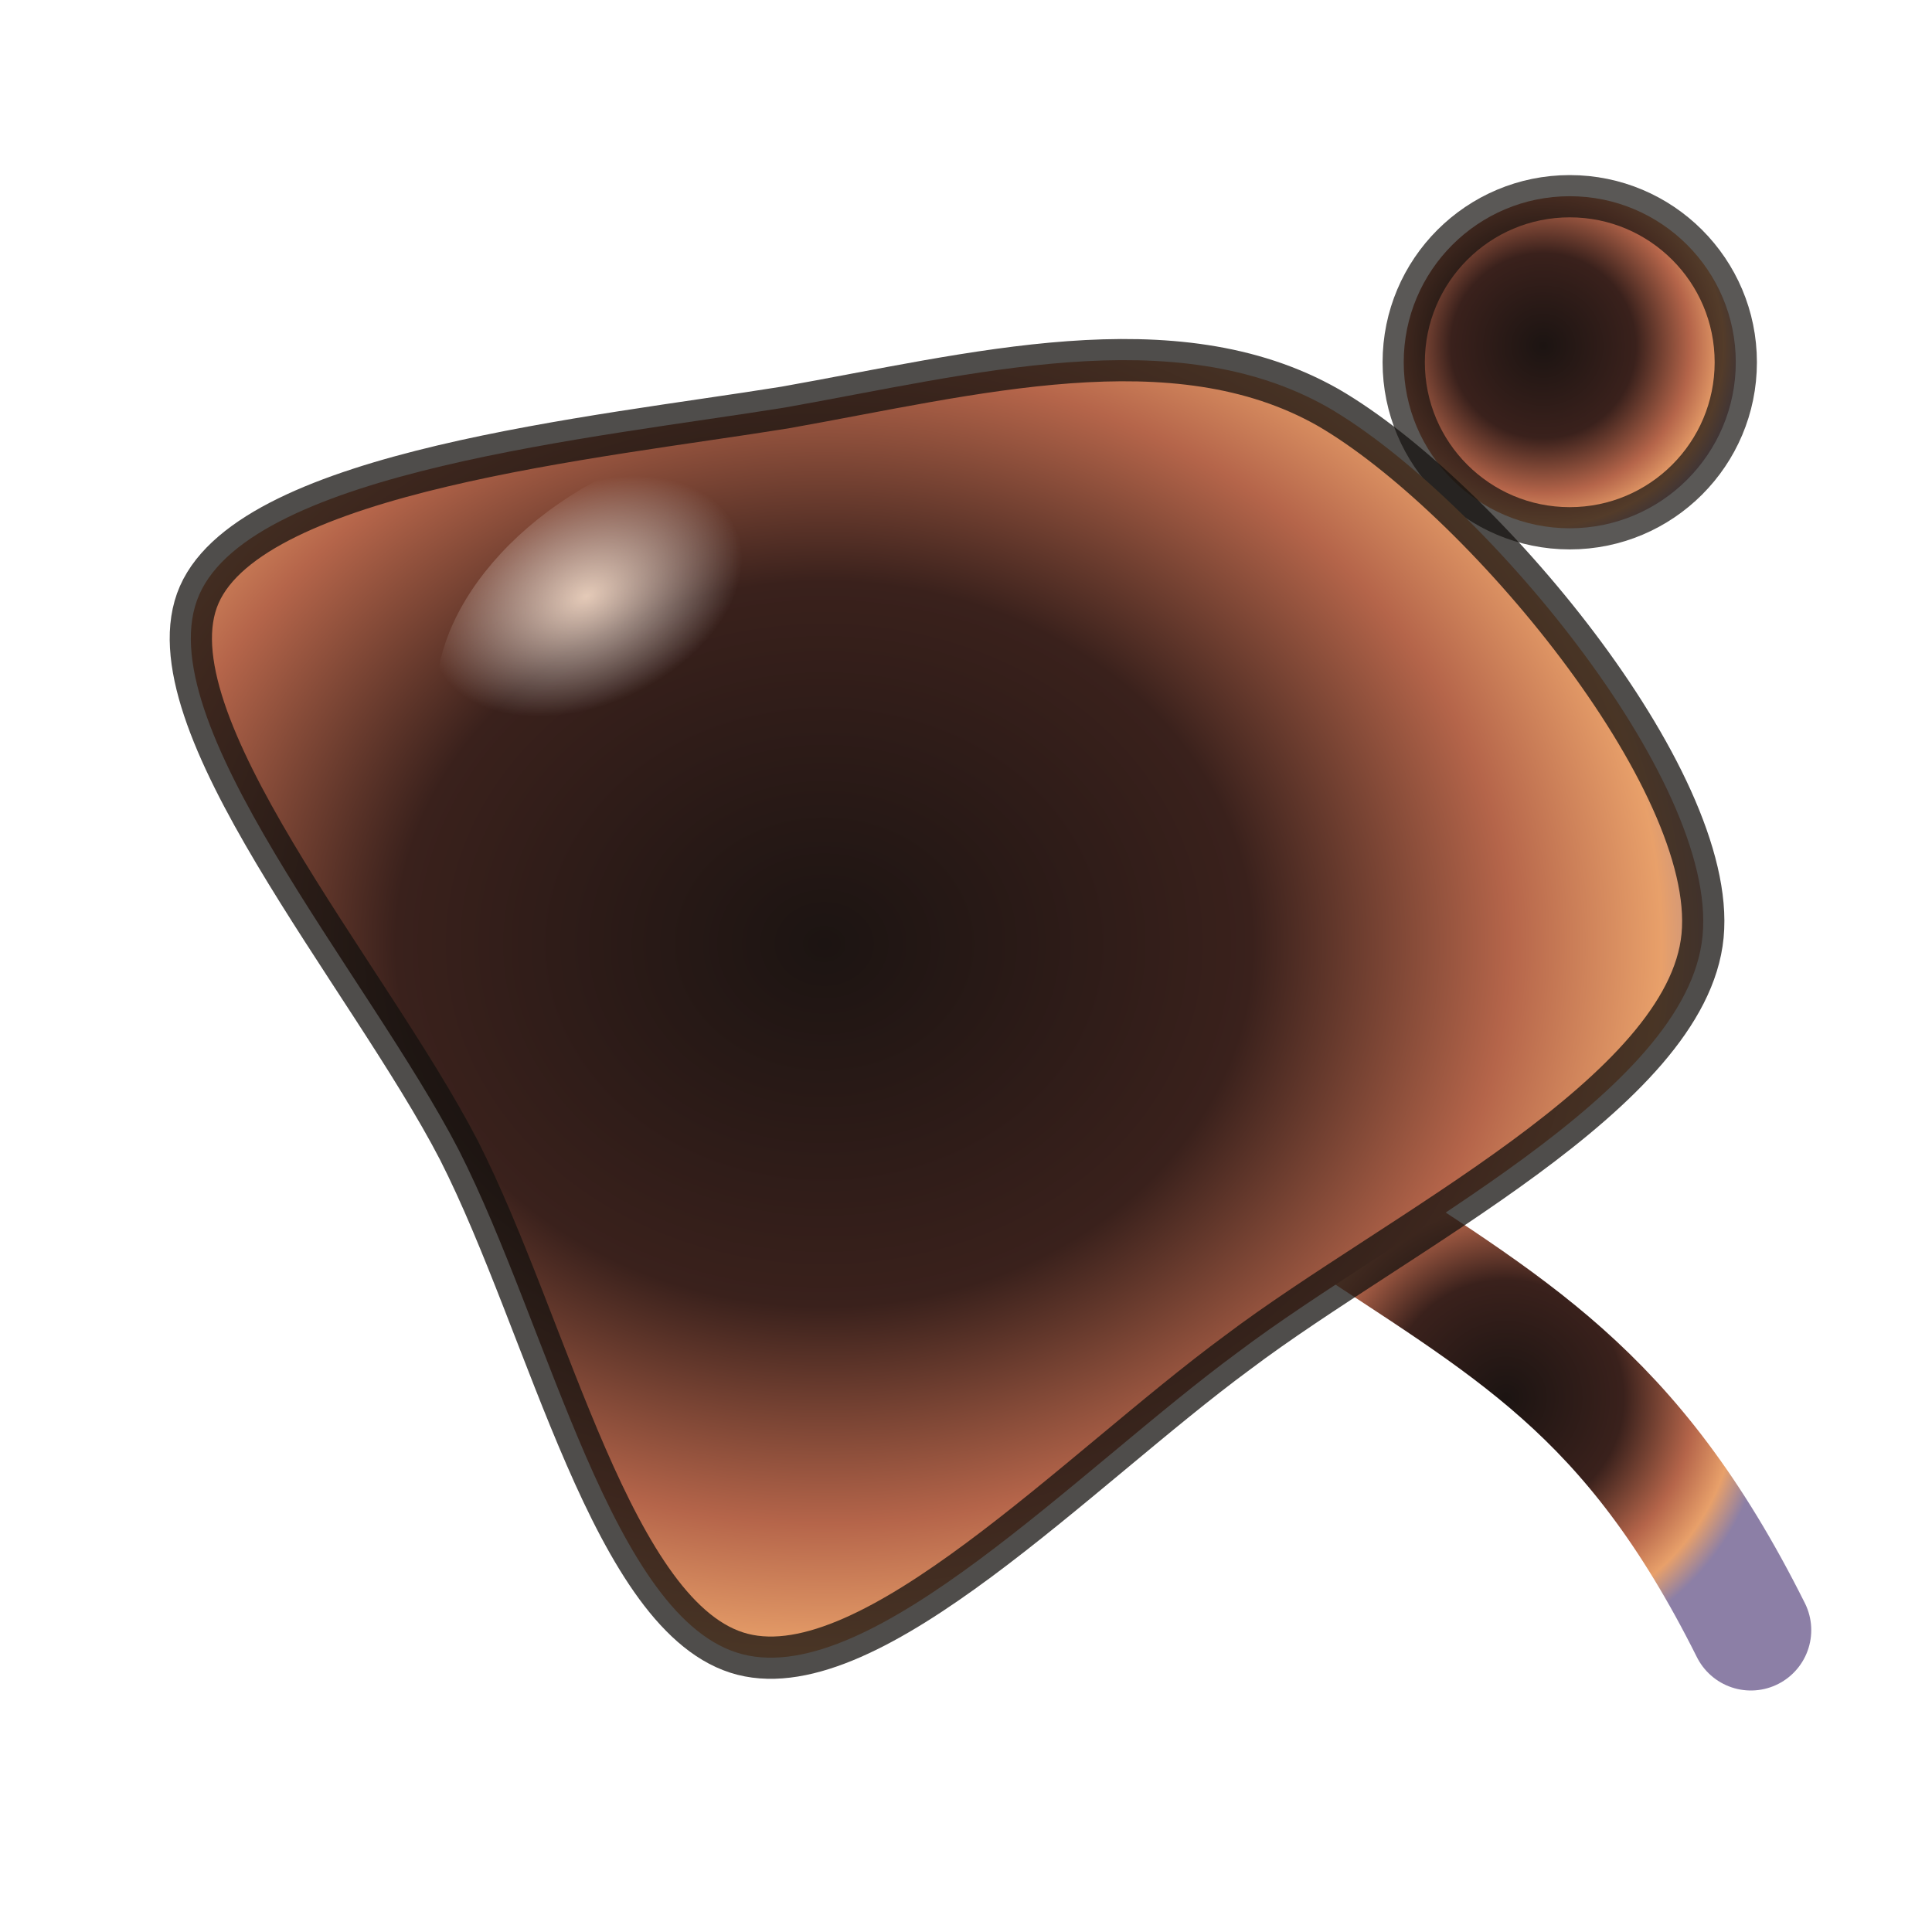
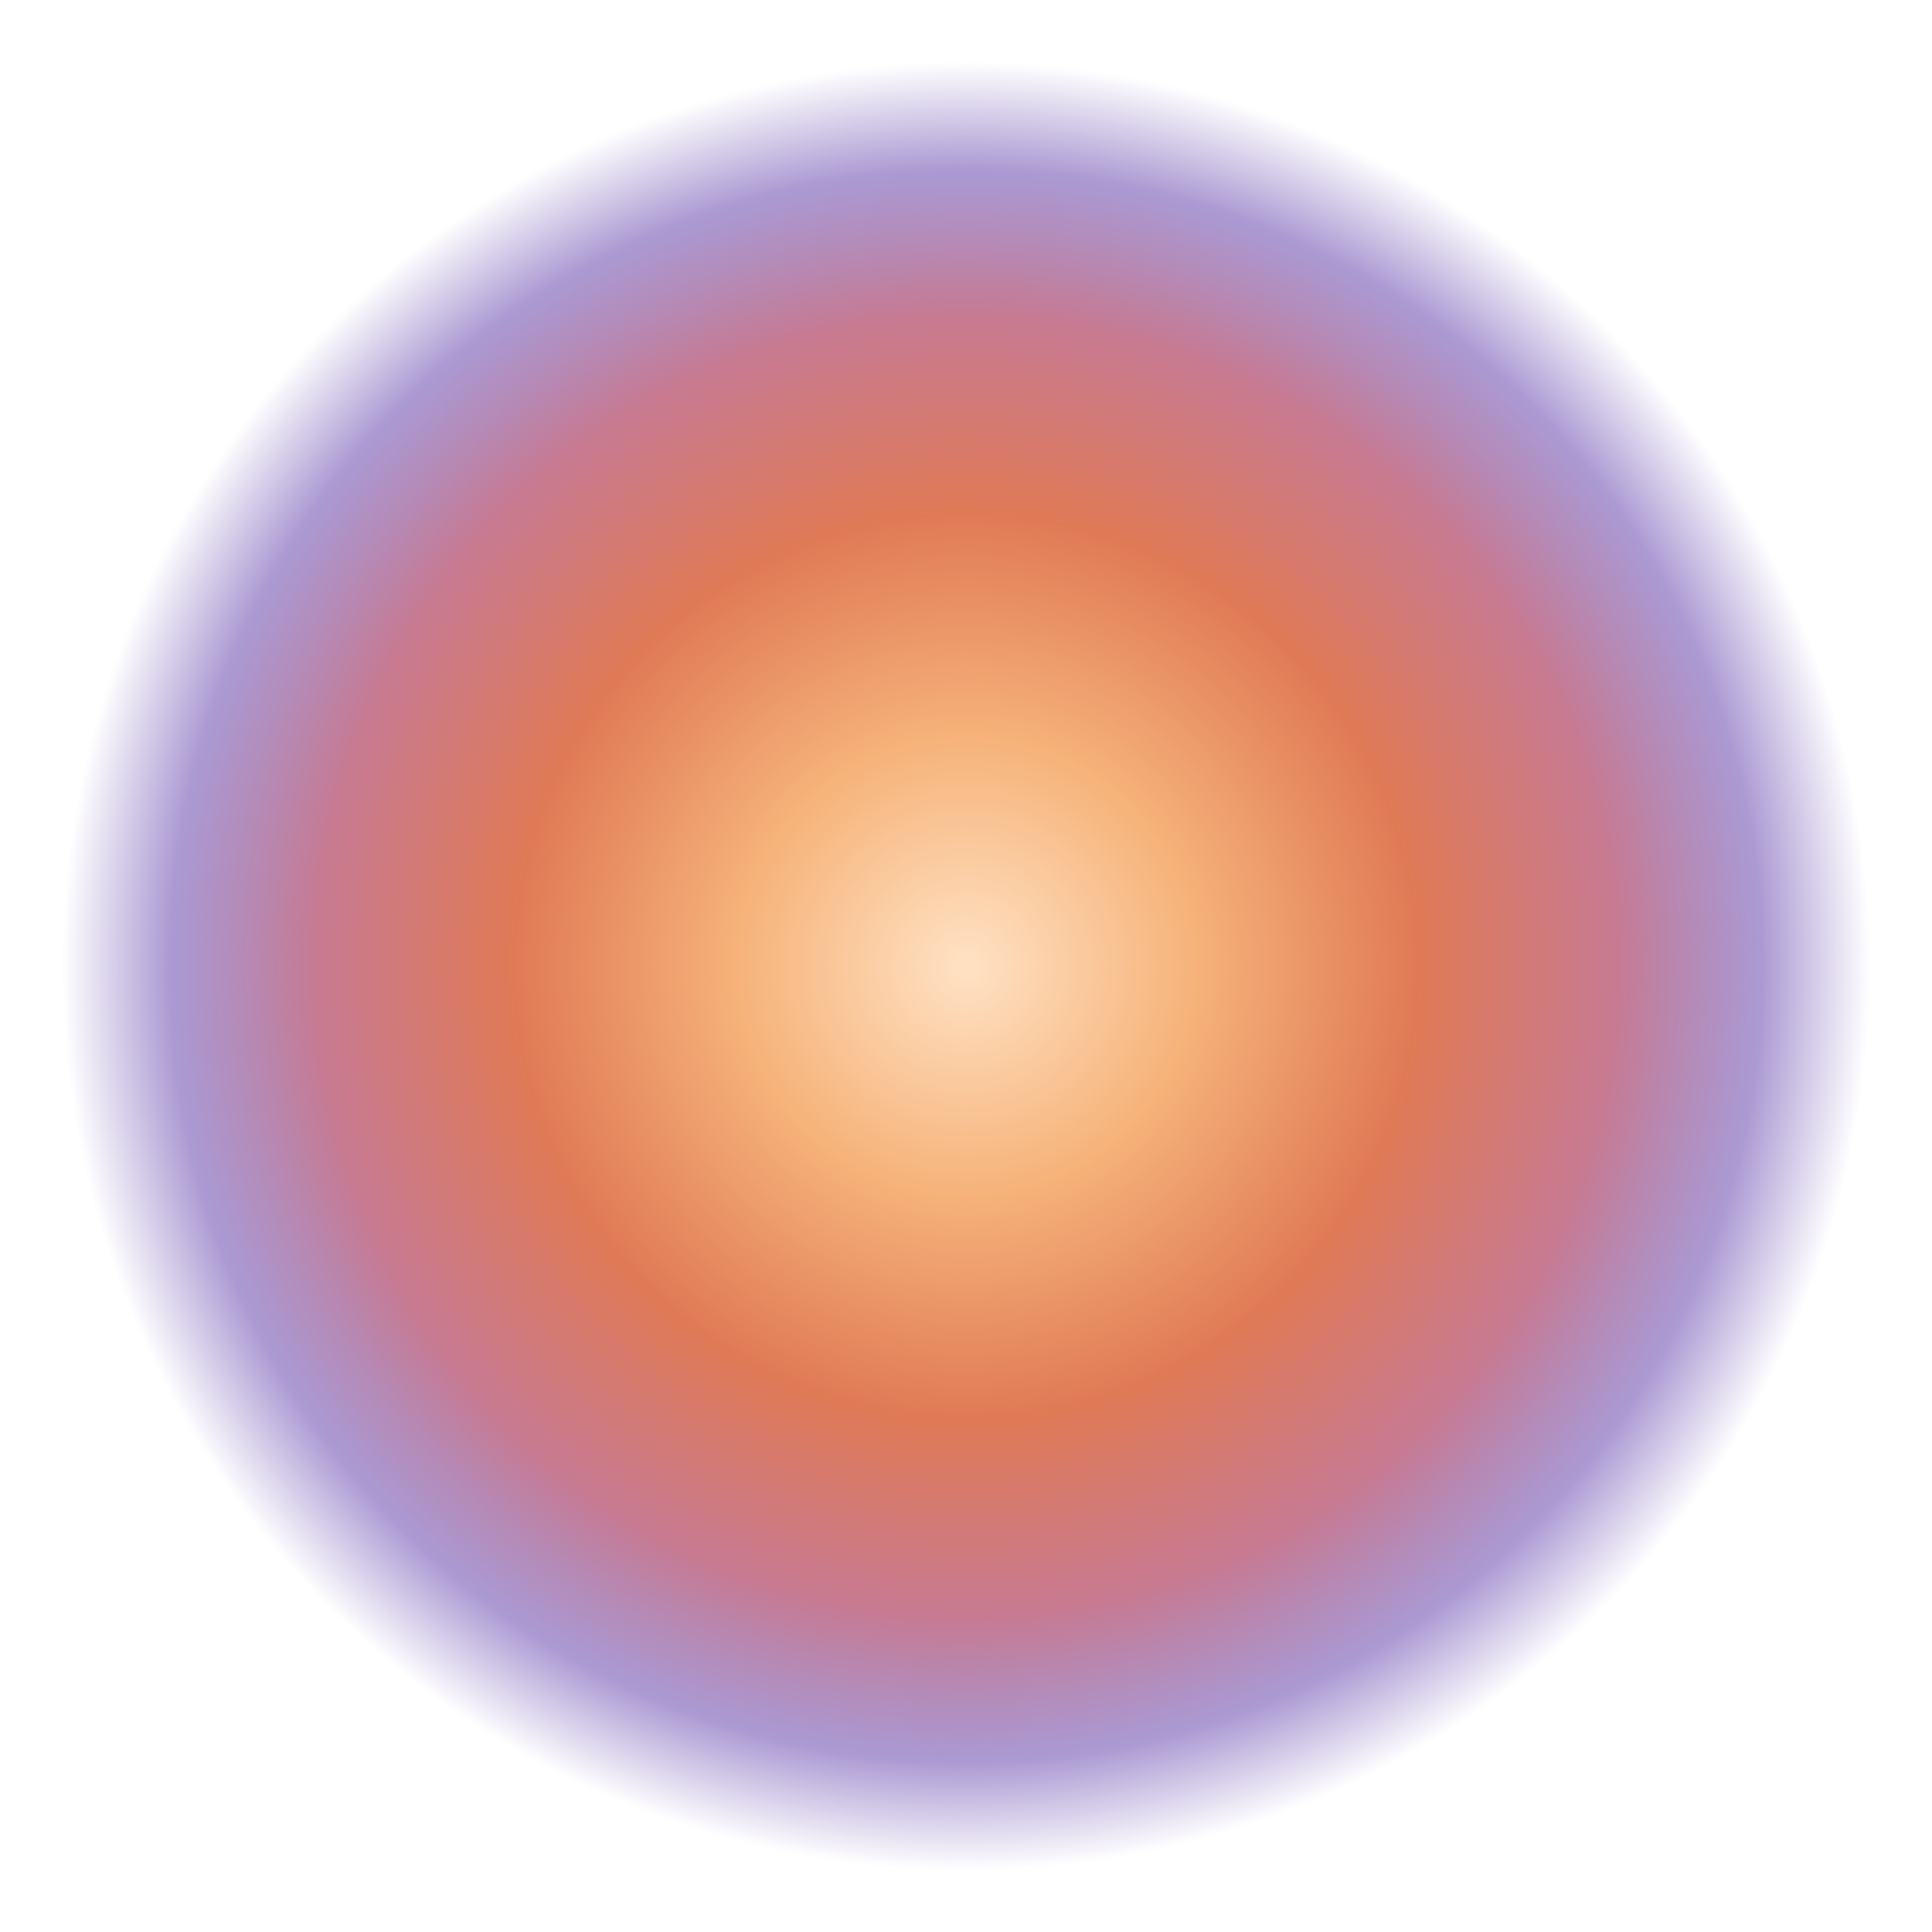
<svg xmlns="http://www.w3.org/2000/svg" viewBox="0 0 64 64">
  <defs>
-     <radialGradient id="g" cx="42%" cy="45%" r="62%">
-       <stop offset="0" stop-color="#1c1412" />
-       <stop offset=".45" stop-color="#3a211c" />
-       <stop offset=".72" stop-color="#b5654a" />
-       <stop offset=".88" stop-color="#e8a06a" />
-       <stop offset="1" stop-color="#8c7fa6" />
-     </radialGradient>
-     <radialGradient id="h" cx="35%" cy="28%" r="30%">
-       <stop offset="0" stop-color="#ffe6d2" stop-opacity=".85" />
-       <stop offset="1" stop-color="#fff" stop-opacity="0" />
+     <radialGradient id="g" cx="50%" cy="50%" r="50%">
+       <stop offset="0" stop-color="#ffe2c4" />
+       <stop offset=".25" stop-color="#f6b37a" />
+       <stop offset=".5" stop-color="#e07a56" />
+       <stop offset=".72" stop-color="#c77a92" />
+       <stop offset=".88" stop-color="#8f78c4" stop-opacity=".75" />
+       <stop offset="1" stop-color="#8f78c4" stop-opacity="0" />
    </radialGradient>
  </defs>
-   <path d="M44,40 C50,44 54,46 58,54" fill="none" stroke="url(#g)" stroke-width="4" stroke-linecap="round" />
-   <path d="M44,40 C50,44 54,46 58,54" fill="none" stroke="#14120f" stroke-opacity=".6" stroke-width="5.4" stroke-linecap="round" style="mix-blend-mode:normal" opacity="0" />
-   <circle cx="52" cy="12" r="5.5" fill="url(#g)" stroke="#14120f" stroke-opacity=".7" stroke-width="1.4">
-     <animate attributeName="r" values="5.5;3.85;5.5" dur="7s" repeatCount="indefinite" />
+   <circle cx="32" cy="32" r="30" fill="url(#g)">
+     <animate attributeName="r" values="30;28;30" dur="5s" repeatCount="indefinite" />
  </circle>
-   <path d="M56.4,31.0 C55.9,36.2 46.3,40.8 41.0,44.8 C35.7,48.7 28.9,55.9 24.6,54.8 C20.3,53.7 18.2,44.0 15.2,38.1 C12.2,32.3 4.8,23.8 6.6,19.7 C8.4,15.6 19.8,14.5 26.0,13.5 C32.2,12.4 38.9,10.6 44.0,13.5 C49.0,16.4 56.9,25.8 56.4,31.0Z" fill="url(#g)" stroke="#14120f" stroke-opacity=".75" stroke-width="1.4">
-     <animate attributeName="d" dur="7s" repeatCount="indefinite" calcMode="spline" keySplines=".45 0 .55 1;.45 0 .55 1" values="M56.4,31.0 C55.9,36.2 46.3,40.8 41.0,44.8 C35.7,48.7 28.9,55.9 24.6,54.8 C20.3,53.7 18.2,44.0 15.2,38.1 C12.2,32.3 4.8,23.8 6.6,19.7 C8.4,15.6 19.8,14.5 26.0,13.5 C32.2,12.4 38.9,10.6 44.0,13.5 C49.0,16.4 56.9,25.8 56.4,31.0Z;M53.6,31.0 C53.8,36.2 48.0,43.1 43.1,47.4 C38.2,51.8 28.8,58.6 24.0,57.1 C19.3,55.6 17.0,44.5 14.5,38.5 C12.0,32.4 7.3,25.7 9.1,20.9 C10.9,16.2 19.8,10.7 25.2,9.9 C30.6,9.2 37.0,12.8 41.7,16.3 C46.5,19.8 53.4,25.8 53.6,31.0Z;M56.4,31.0 C55.9,36.2 46.3,40.8 41.0,44.8 C35.7,48.7 28.9,55.9 24.6,54.8 C20.3,53.7 18.2,44.0 15.2,38.1 C12.2,32.3 4.8,23.8 6.6,19.7 C8.4,15.6 19.8,14.5 26.0,13.5 C32.2,12.4 38.9,10.6 44.0,13.5 C49.0,16.4 56.9,25.8 56.4,31.0Z" />
-   </path>
-   <ellipse cx="23" cy="21" rx="9" ry="6" fill="url(#h)" transform="rotate(-25 23 21)" />
+   <animateTransform attributeName="transform" type="rotate" values="0 32 32;360 32 32" dur="20s" repeatCount="indefinite" />
+   <style>svg{animation:h 12s ease-in-out infinite}@keyframes h{50%{filter:hue-rotate(-25deg)}}</style>
</svg>
